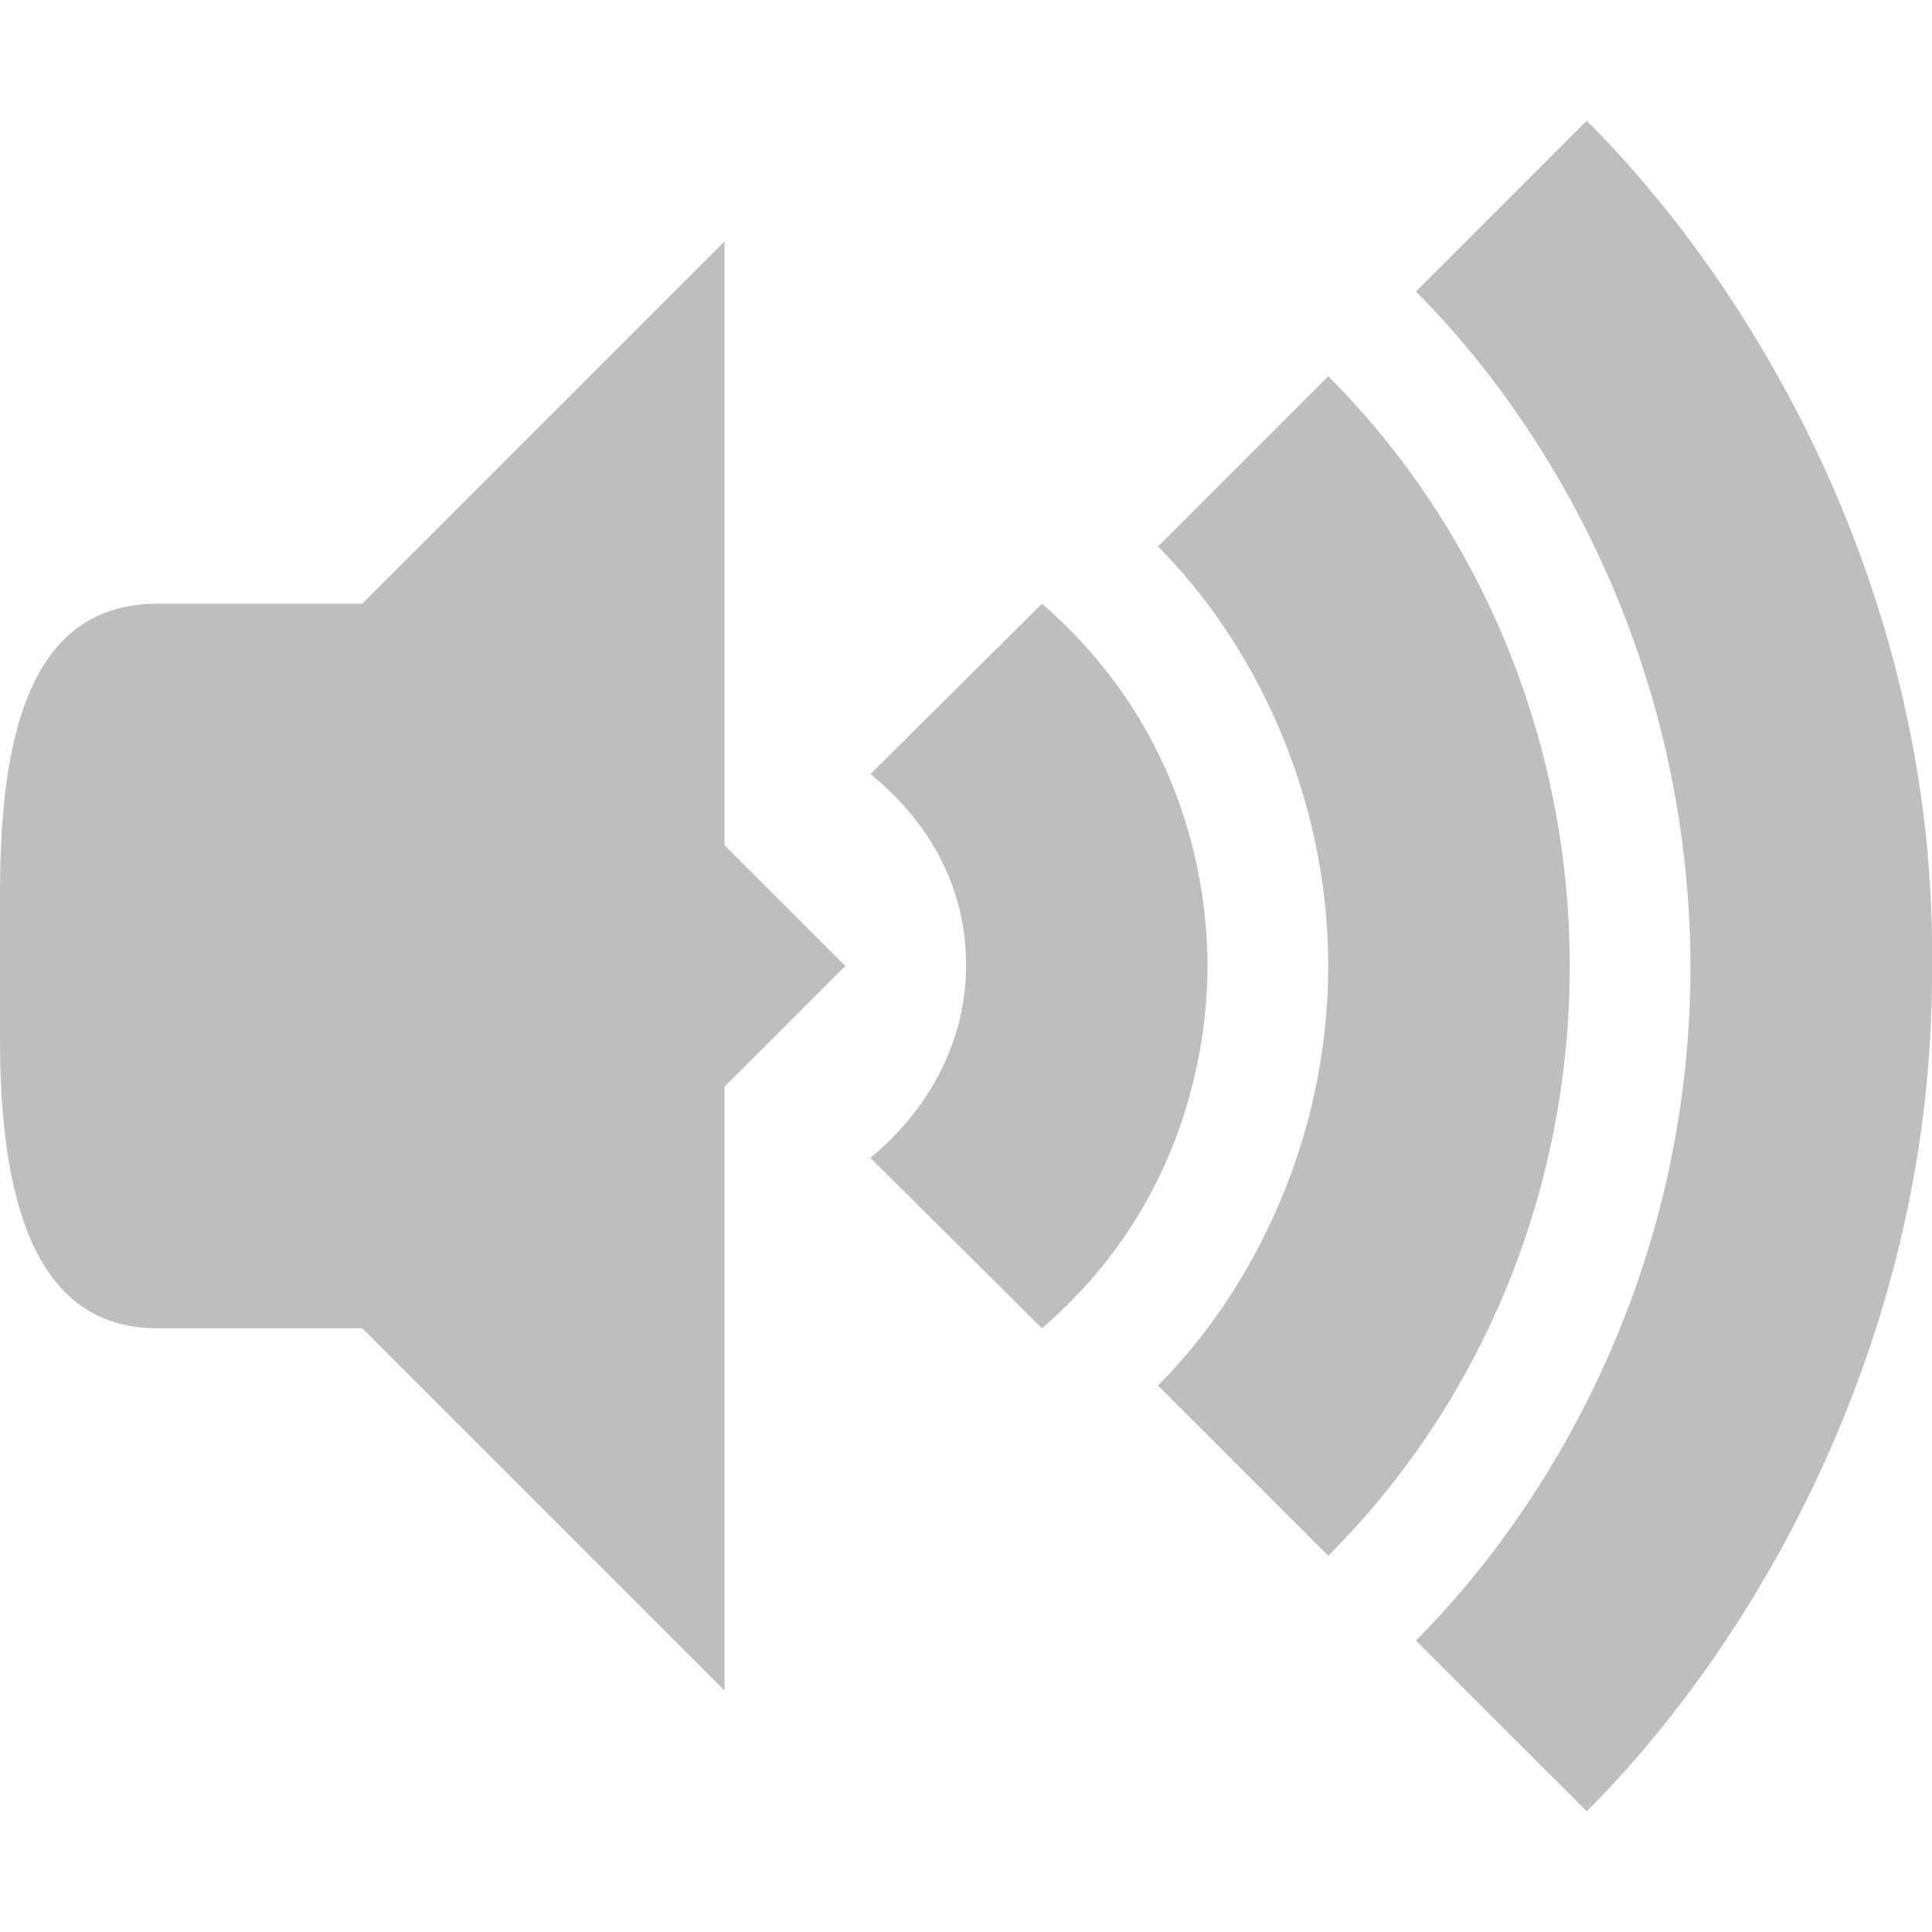
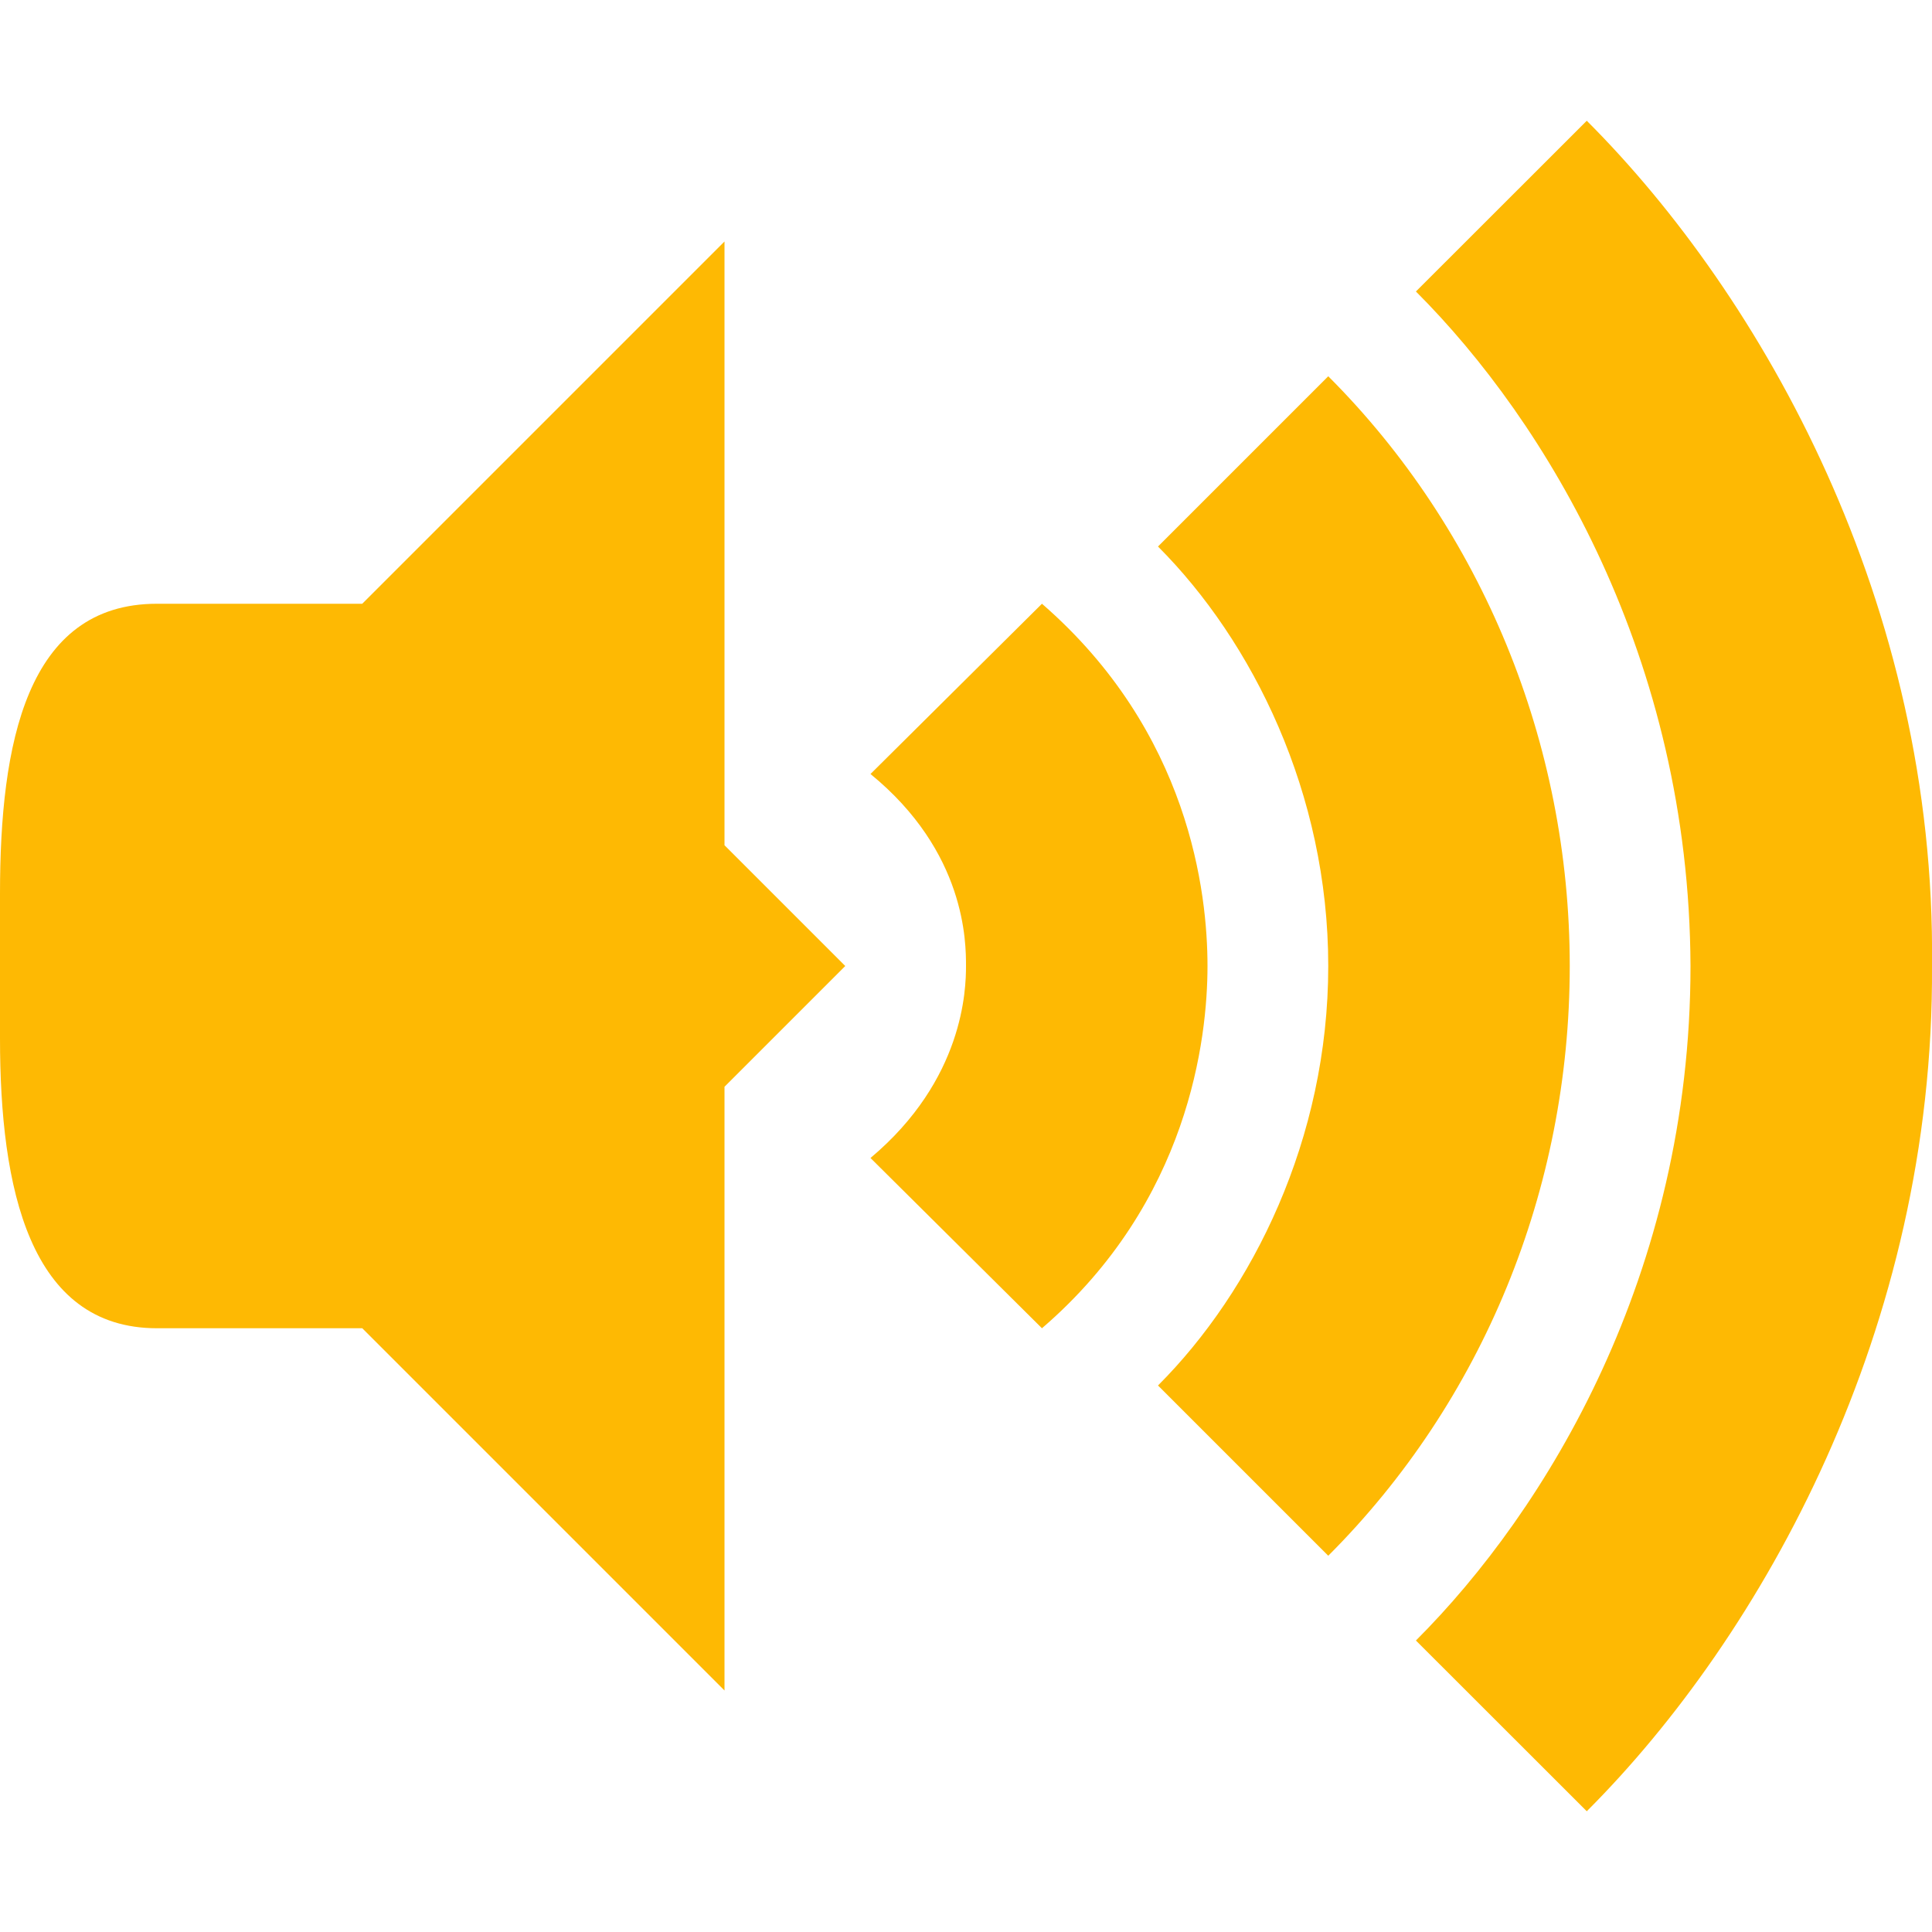
<svg xmlns="http://www.w3.org/2000/svg" width="16" viewBox="0 0 16 16" height="16" id="svg2" version="1.1">
  <defs id="defs4" />
-   <path d="M 6,2 2,6 2,10 6,14 6,9 7,8 6,7 Z" id="path18" style="fill:#bebebe" />
-   <path d="M 1.3,5 C 0.217,5 0,6.163 0,7.4 L 0,8.6 C 0,9.837 0.243,11 1.3,11 L 3,11 3,5 Z" id="path20" style="fill:#bebebe" />
-   <path style="opacity:1;fill:#bebebe;fill-opacity:1;fill-rule:evenodd;stroke:none;stroke-width:1px;stroke-linecap:butt;stroke-linejoin:miter;stroke-opacity:1" d="M 13.141,1 11.726,2.414 C 12.808,3.496 13.99,5.447 14,8 c 0,2.551 -1.193,4.506 -2.274,5.586 L 13.141,15 C 14.596,13.545 16.019,11 16,8 16.035,5 14.595,2.454 13.141,1 Z" id="path4508" />
-   <path style="opacity:1;fill:#bebebe;fill-opacity:1;fill-rule:evenodd;stroke:none;stroke-width:1px;stroke-linecap:butt;stroke-linejoin:miter;stroke-opacity:1" d="M 11,3.116 9.59,4.526 C 10.372,5.309 11,6.569 11,8 11,9.431 10.373,10.691 9.59,11.474 L 11,12.884 C 12.276,11.608 13,9.854 13,8 13,6.154 12.273,4.389 11,3.116 Z" id="path4529" />
-   <path style="opacity:1;fill:#bebebe;fill-opacity:1;fill-rule:evenodd;stroke:none;stroke-width:1px;stroke-linecap:butt;stroke-linejoin:miter;stroke-opacity:1" d="M 8.629,5 7.209,6.41 C 8,7.056 8,7.806 8,8 8,8.193 7.982,8.941 7.209,9.59 L 8.629,11 C 9.847,9.953 10,8.598 10,8 10,7.4 9.854,6.063 8.629,5 Z" id="path4569" />
+   <path d="M 6,2 2,6 2,10 6,14 6,9 7,8 6,7 Z" id="path18" style="fill:#feb903" />
+   <path d="M 1.3,5 C 0.217,5 0,6.163 0,7.4 L 0,8.6 C 0,9.837 0.243,11 1.3,11 L 3,11 3,5 Z" id="path20" style="fill:#feb903" />
+   <path style="opacity:1;fill:#feb903;fill-opacity:1;fill-rule:evenodd;stroke:none;stroke-width:1px;stroke-linecap:butt;stroke-linejoin:miter;stroke-opacity:1" d="M 13.141,1 11.726,2.414 C 12.808,3.496 13.99,5.447 14,8 c 0,2.551 -1.193,4.506 -2.274,5.586 L 13.141,15 C 14.596,13.545 16.019,11 16,8 16.035,5 14.595,2.454 13.141,1 Z" id="path4508" />
+   <path style="opacity:1;fill:#feb903;fill-opacity:1;fill-rule:evenodd;stroke:none;stroke-width:1px;stroke-linecap:butt;stroke-linejoin:miter;stroke-opacity:1" d="M 11,3.116 9.59,4.526 C 10.372,5.309 11,6.569 11,8 11,9.431 10.373,10.691 9.59,11.474 L 11,12.884 C 12.276,11.608 13,9.854 13,8 13,6.154 12.273,4.389 11,3.116 Z" id="path4529" />
+   <path style="opacity:1;fill:#feb903;fill-opacity:1;fill-rule:evenodd;stroke:none;stroke-width:1px;stroke-linecap:butt;stroke-linejoin:miter;stroke-opacity:1" d="M 8.629,5 7.209,6.41 C 8,7.056 8,7.806 8,8 8,8.193 7.982,8.941 7.209,9.59 L 8.629,11 C 9.847,9.953 10,8.598 10,8 10,7.4 9.854,6.063 8.629,5 Z" id="path4569" />
</svg>
